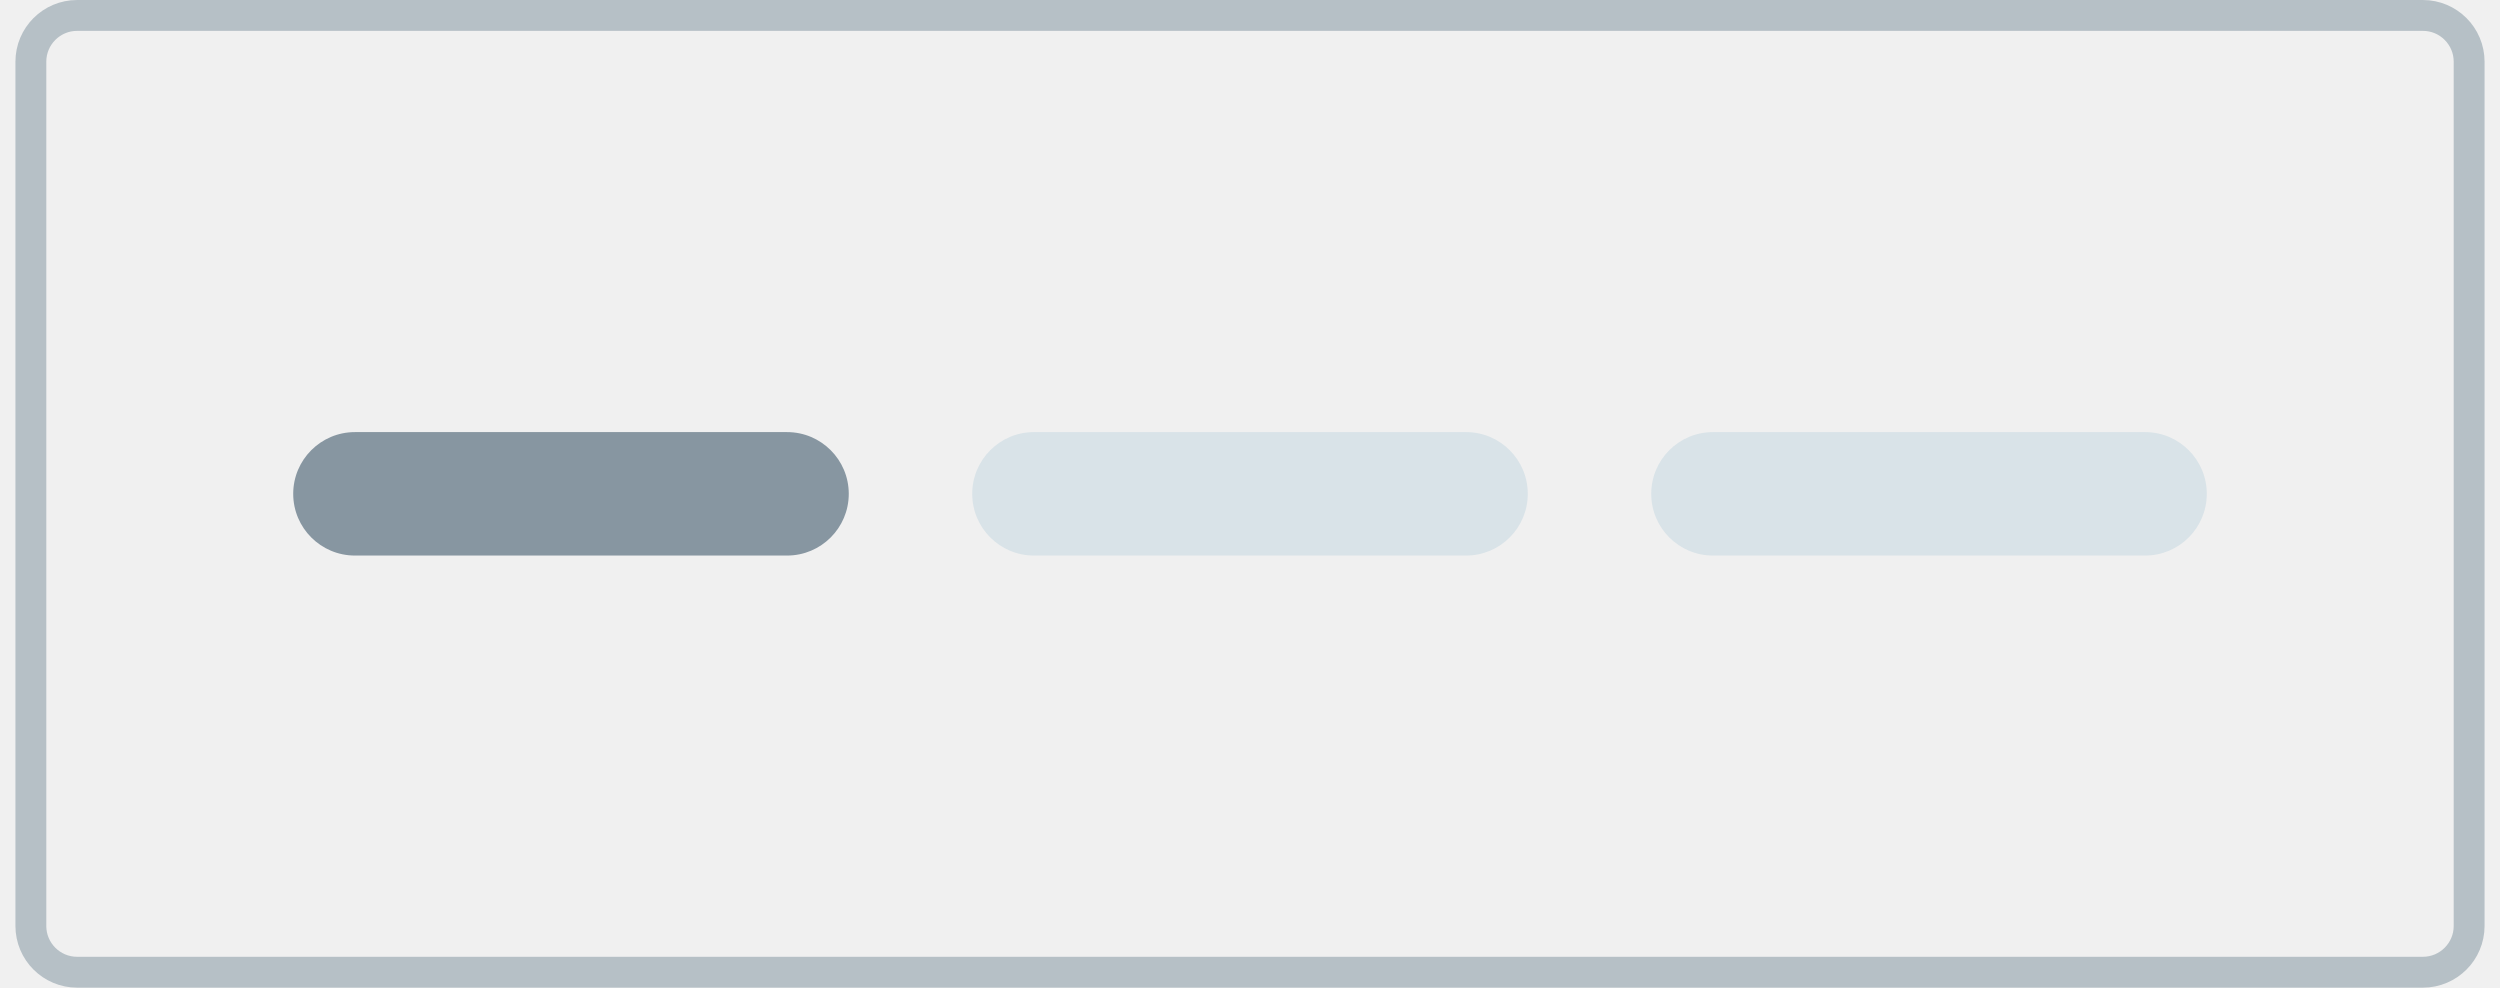
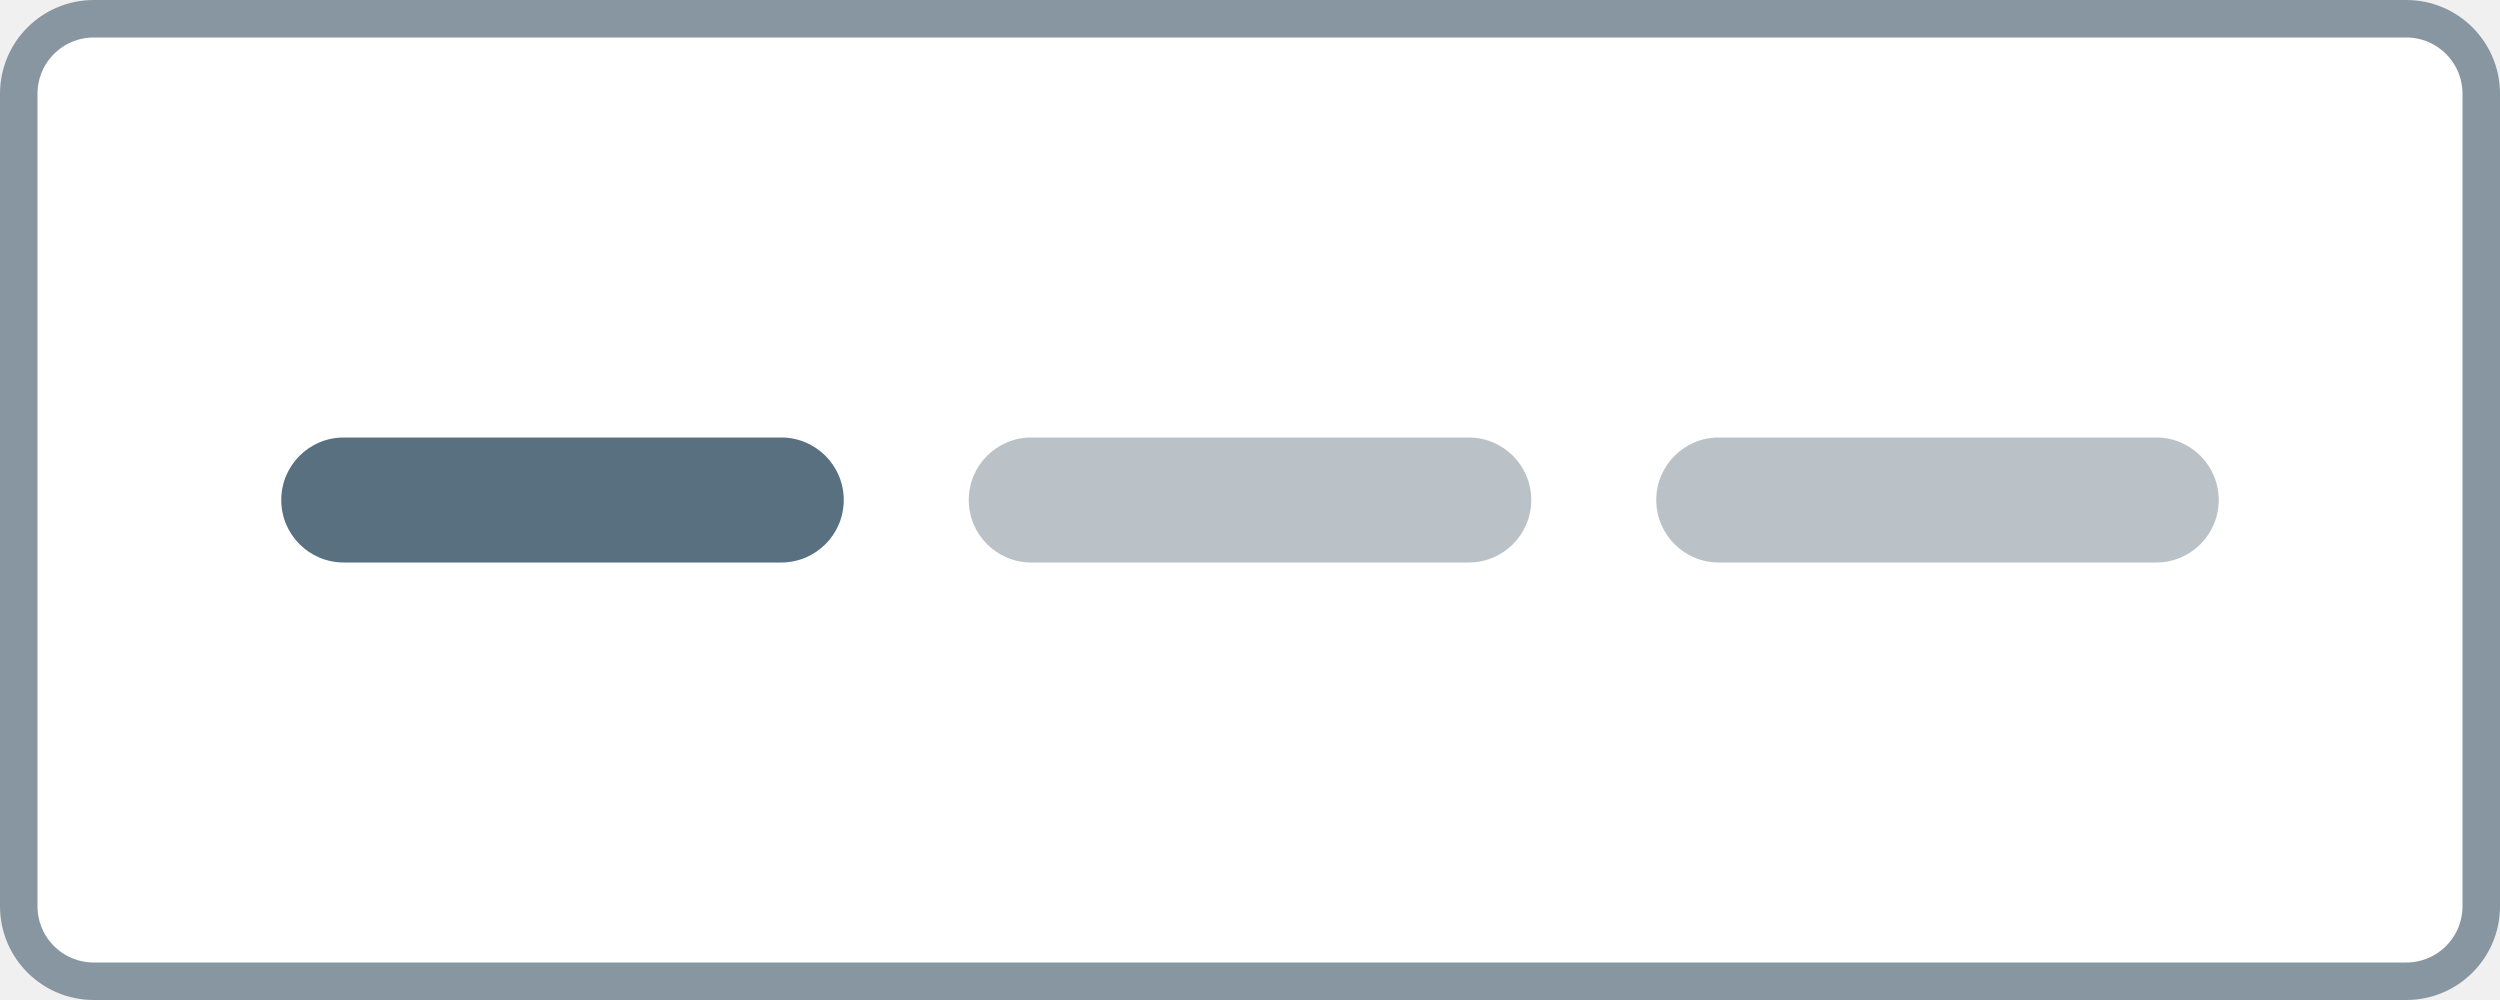
- <svg xmlns="http://www.w3.org/2000/svg" width="81" height="32" viewBox="0 0 81 32" fill="none">
-   <rect x="1" y="0.5" width="79" height="31" rx="1.5" stroke="#B6C0C6" />
-   <rect x="9.5" y="14" width="18" height="4" rx="2" fill="#8796A1" />
-   <rect x="31.5" y="14" width="18" height="4" rx="2" fill="#D9E3E8" />
-   <rect x="53.5" y="14" width="18" height="4" rx="2" fill="#D9E3E8" />
+ <svg xmlns="http://www.w3.org/2000/svg" width="80" height="32" fill="none">
+   <use href="#B" fill="#fff" />
+   <use href="#B" stroke="#8796a1" stroke-width="1.2" />
+   <rect x="9" y="14" width="18" height="4" rx="2" fill="#58707f" />
+   <g fill="#bbc2c7">
+     <rect x="31" y="14" width="18" height="4" rx="2" />
+     <rect x="53" y="14" width="18" height="4" rx="2" />
+   </g>
+   <defs>
+     <path id="B" d="M3 .6h74A2.4 2.4 0 0 1 79.4 3v26a2.4 2.4 0 0 1-2.4 2.4H3A2.4 2.4 0 0 1 .6 29V3A2.4 2.4 0 0 1 3 .6z" />
+   </defs>
</svg>
